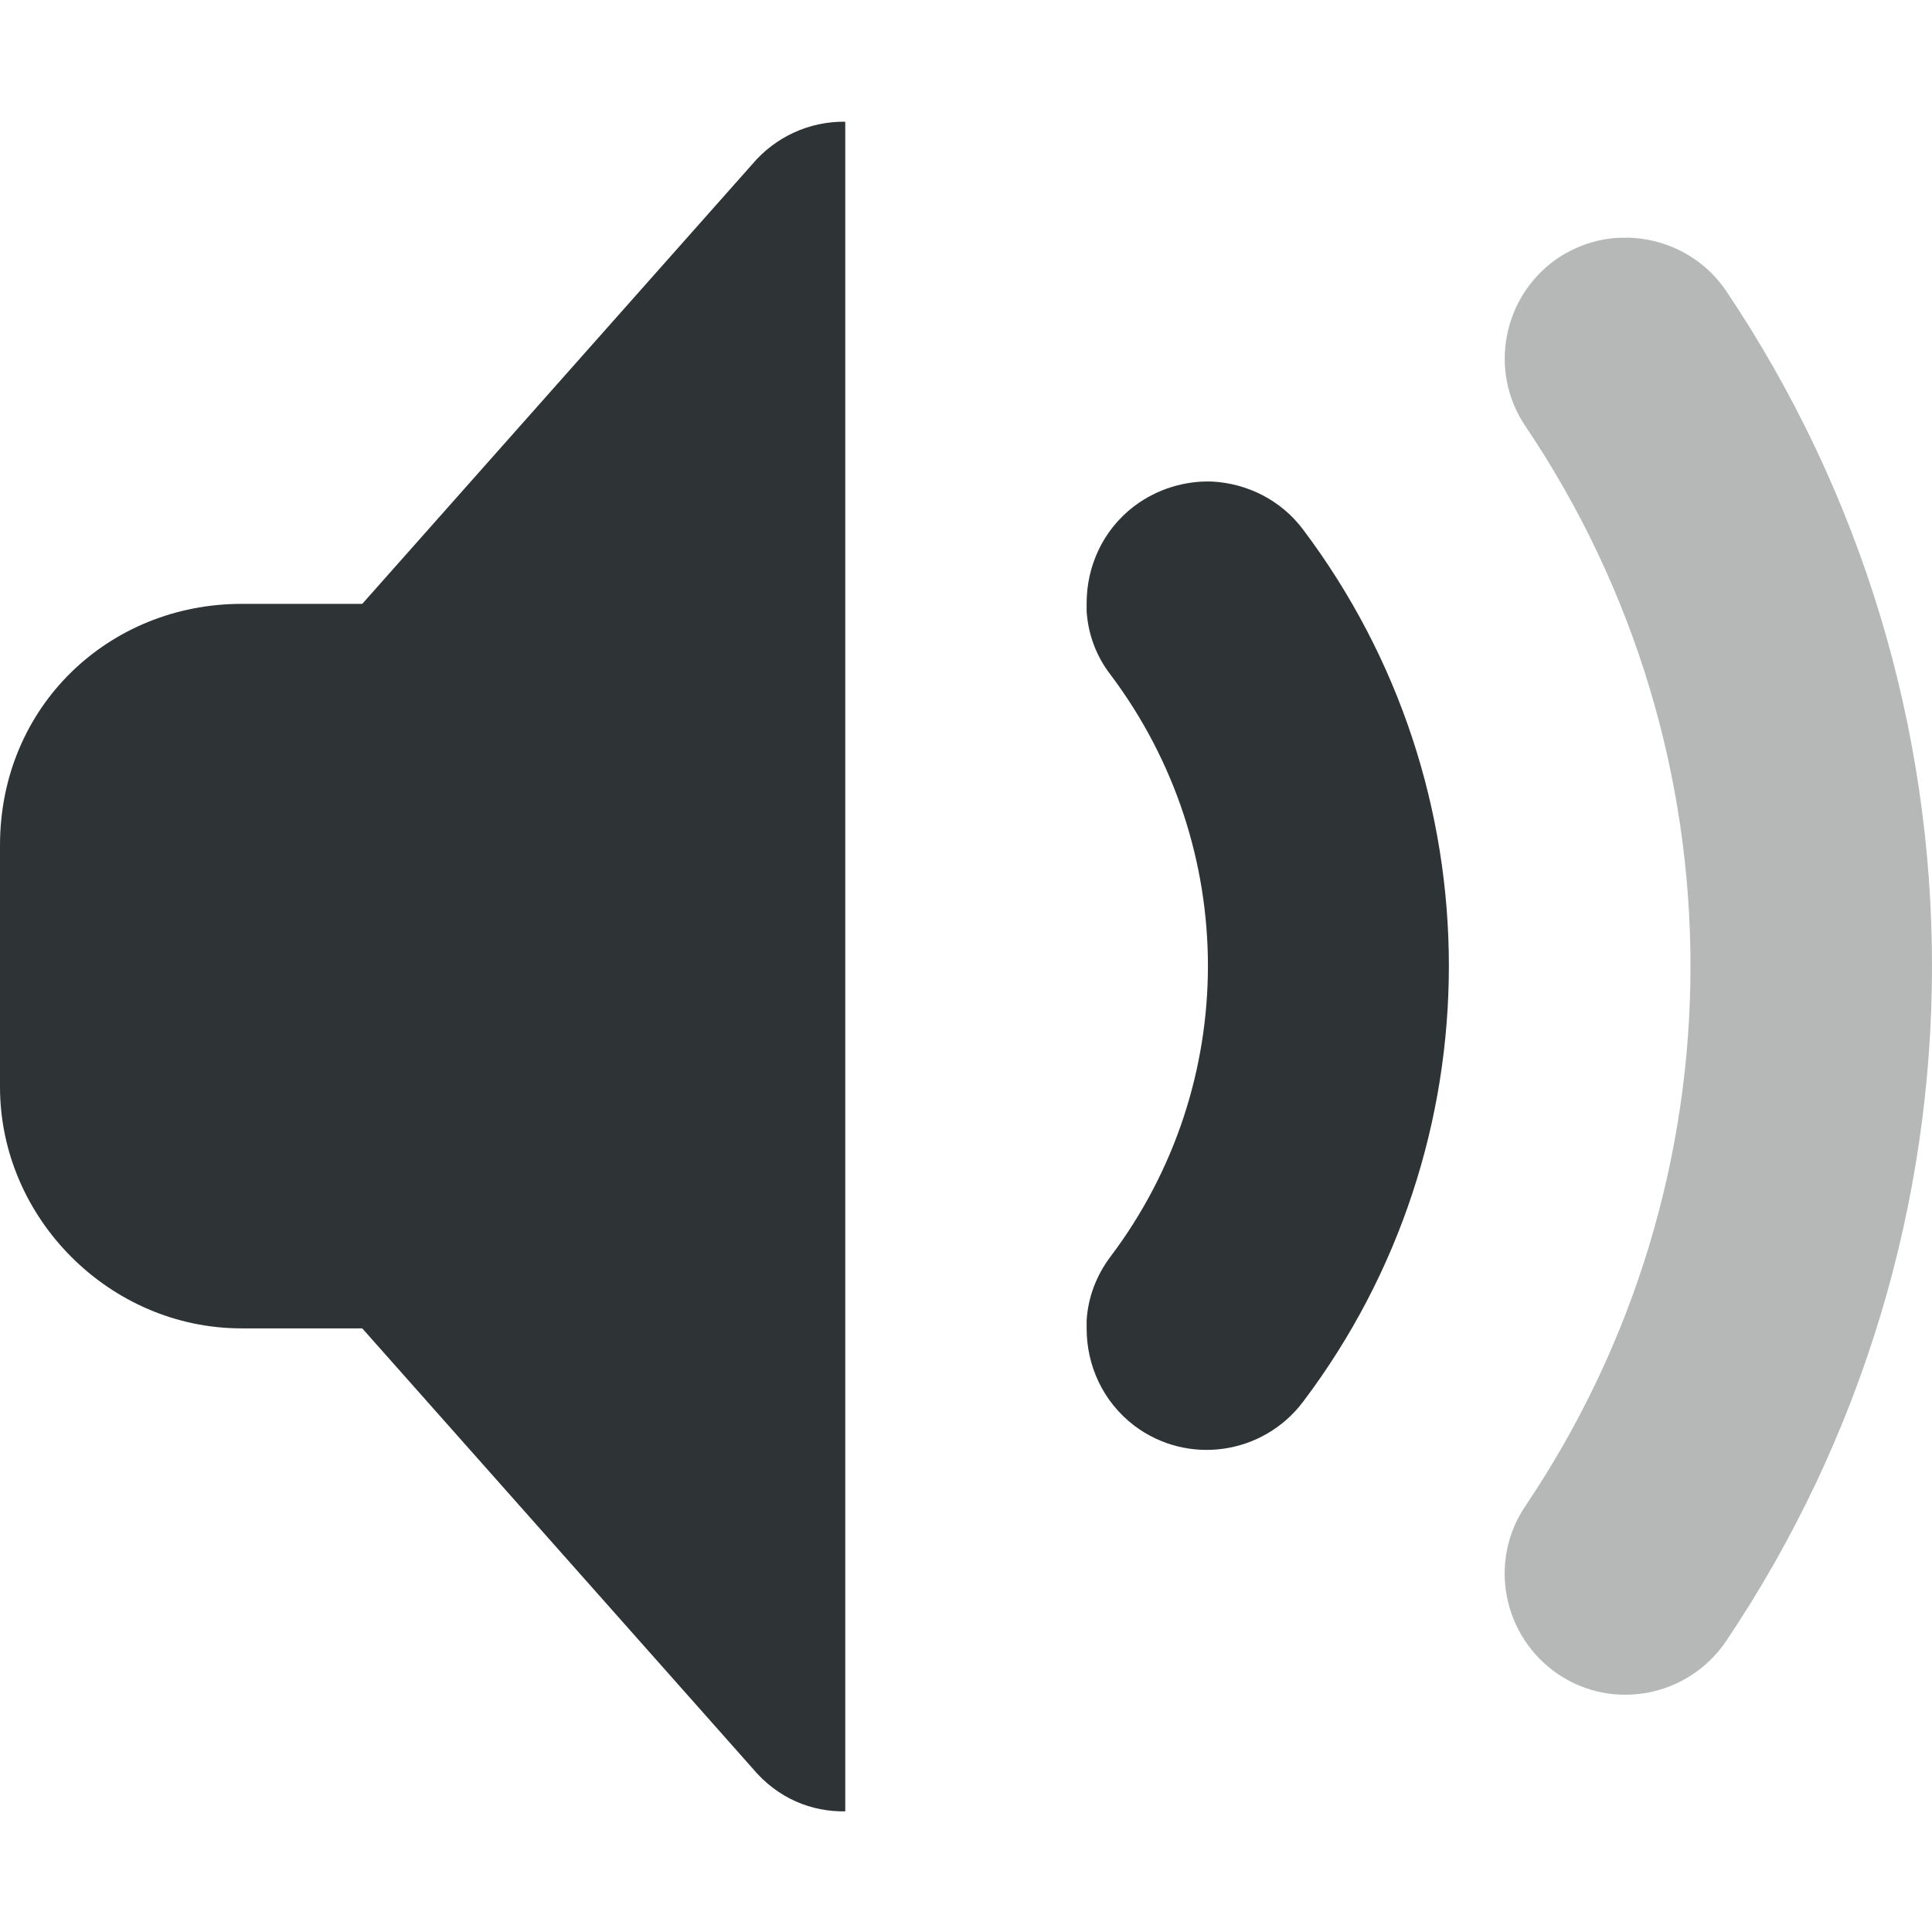
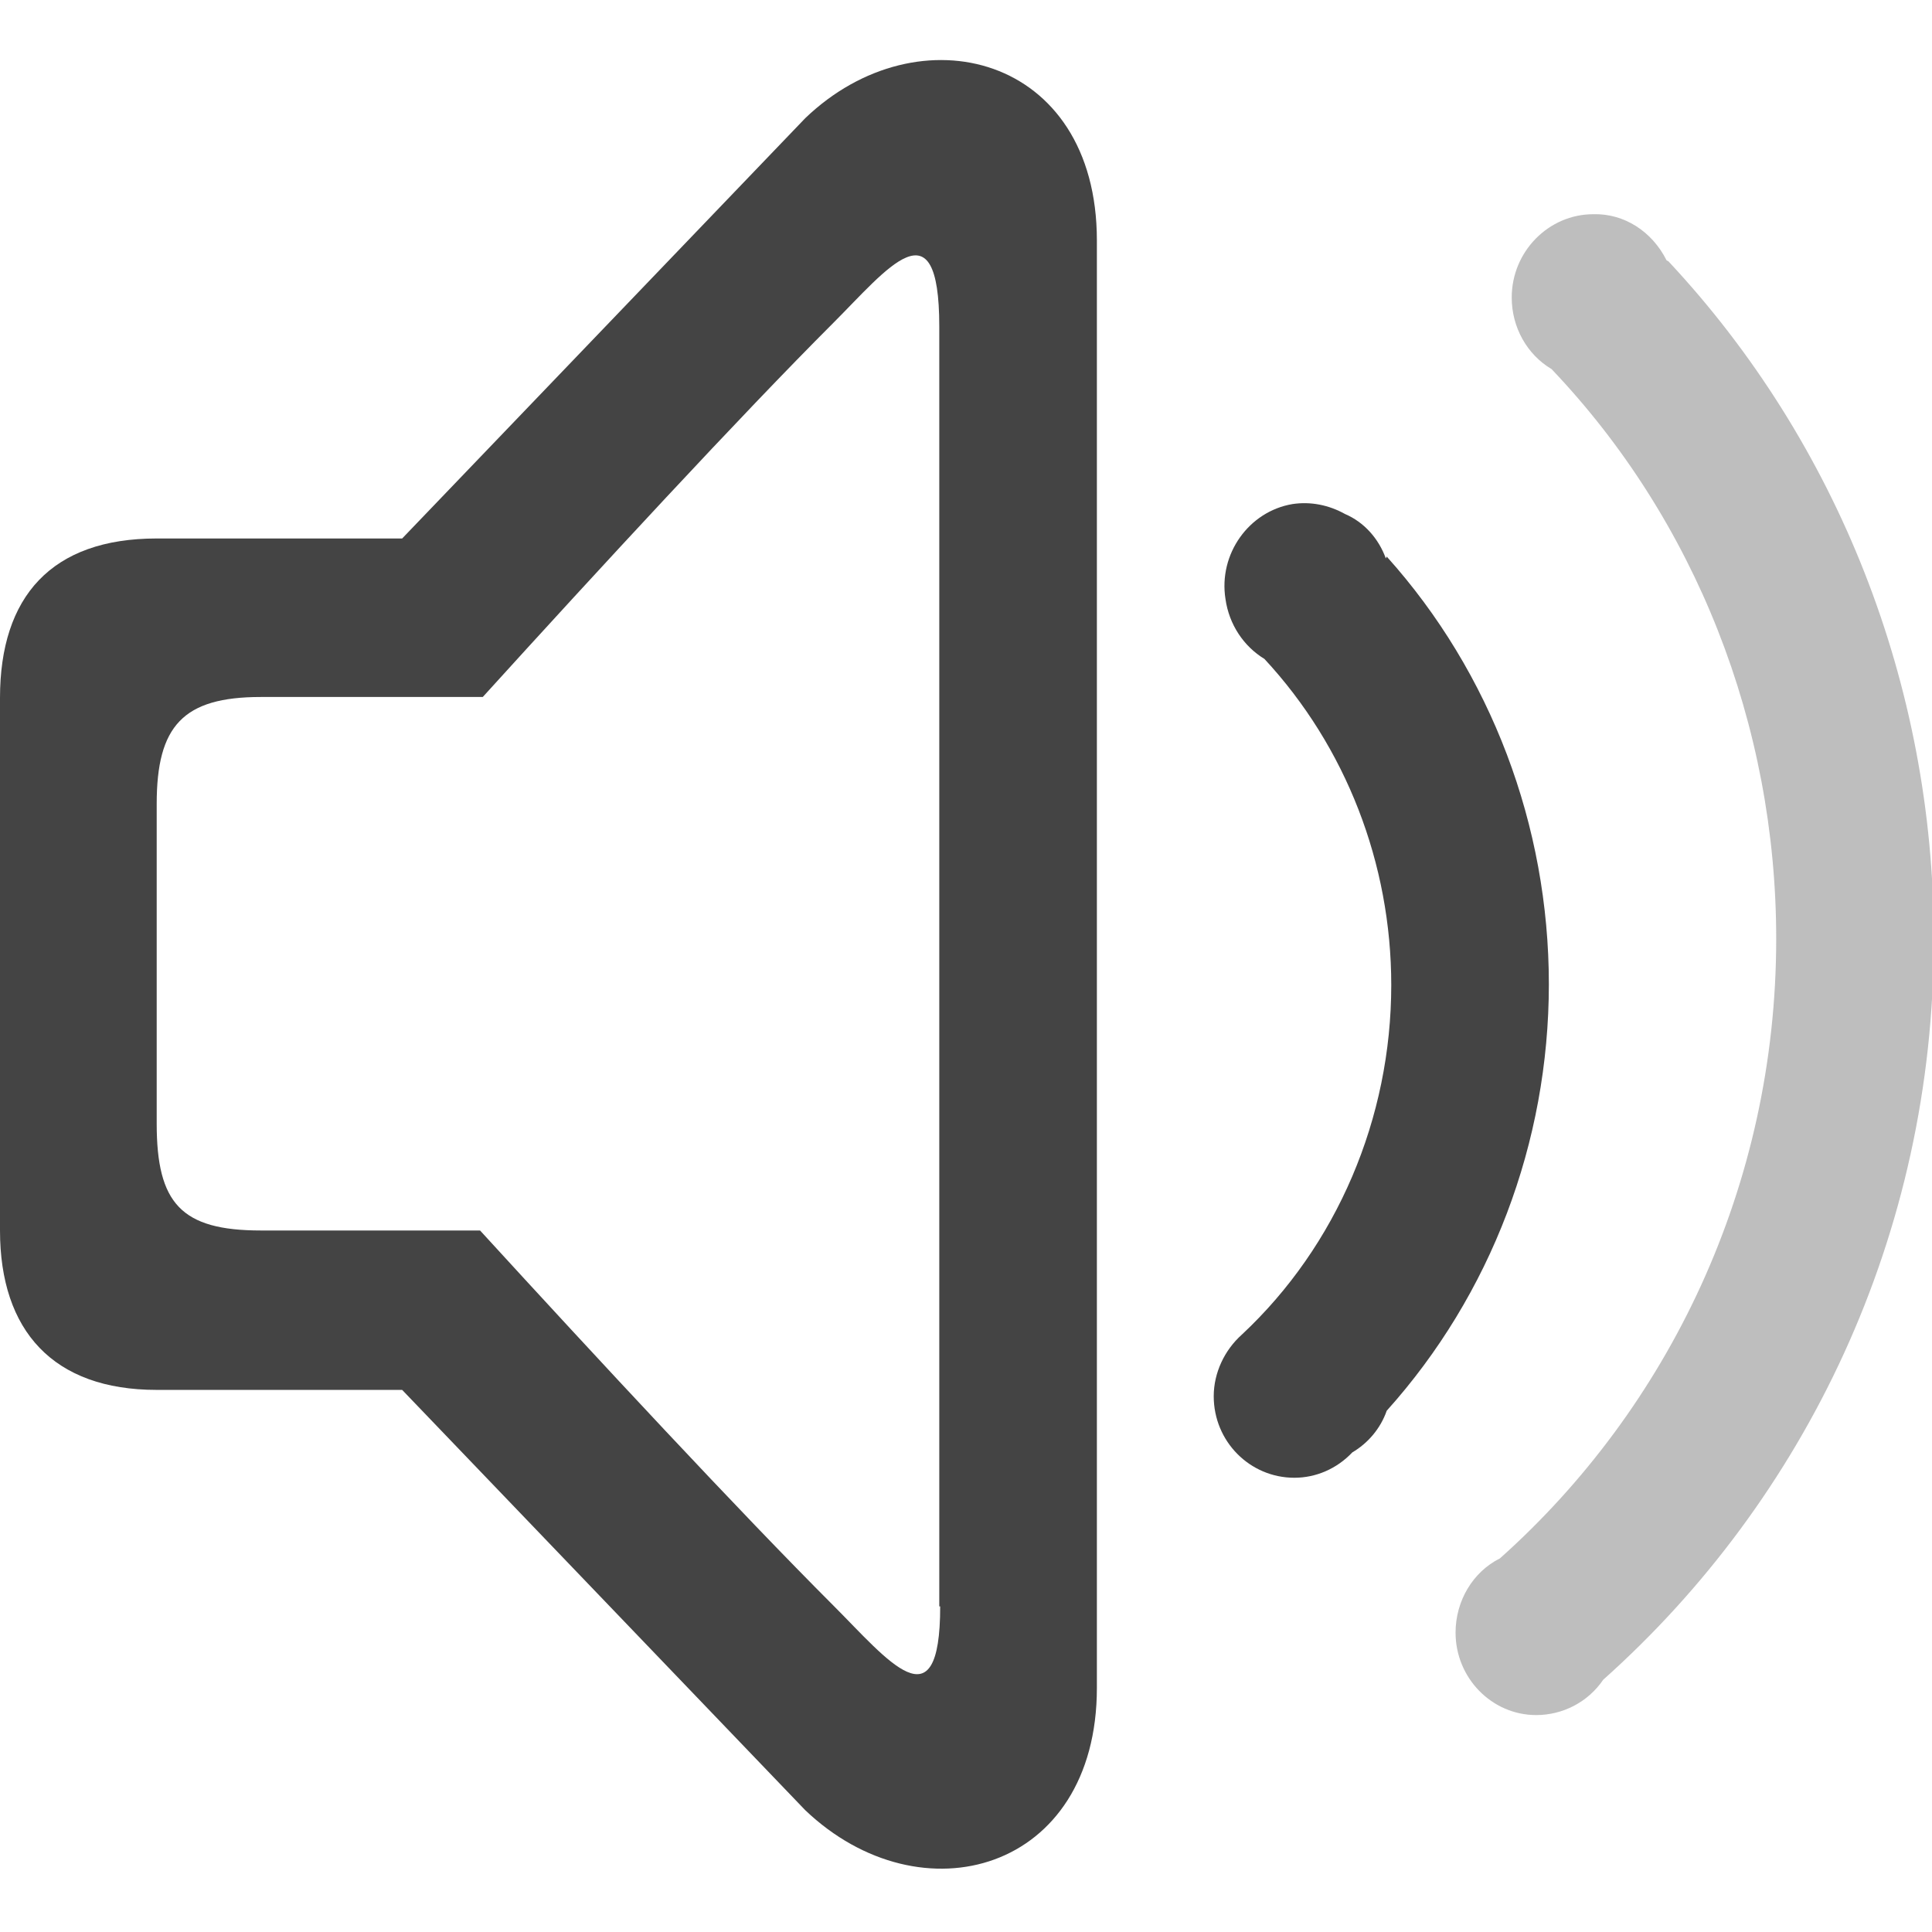
- <svg xmlns="http://www.w3.org/2000/svg" height="22px" viewBox="0 0 16 16" width="22px">
-   <g fill="#2e3436">
-     <path d="m 7 1.008 c -0.297 -0.004 -0.578 0.125 -0.77 0.352 l -3.23 3.641 h -1 c -1.094 0 -2 0.844 -2 2 v 2 c 0 1.09 0.91 2 2 2 h 1 l 3.23 3.641 c 0.211 0.254 0.492 0.363 0.77 0.359 z m 3.039 2.98 c -0.223 -0.008 -0.453 0.059 -0.645 0.203 c -0.262 0.199 -0.395 0.5 -0.395 0.805 v 0.066 c 0.012 0.188 0.078 0.371 0.199 0.527 c 1.074 1.43 1.074 3.391 0 4.816 c -0.121 0.16 -0.188 0.344 -0.199 0.531 v 0.066 c 0 0.305 0.133 0.605 0.395 0.805 c 0.441 0.332 1.066 0.242 1.398 -0.199 c 0.805 -1.066 1.207 -2.336 1.207 -3.609 s -0.402 -2.543 -1.207 -3.613 c -0.184 -0.246 -0.465 -0.383 -0.754 -0.398 z m 0 0" />
-     <path d="m 13.461 1.969 c -0.191 -0.004 -0.387 0.055 -0.559 0.168 c -0.457 0.312 -0.578 0.934 -0.27 1.391 c 1.824 2.707 1.824 6.238 0 8.945 c -0.309 0.457 -0.188 1.078 0.27 1.391 c 0.457 0.309 1.078 0.188 1.391 -0.27 c 1.137 -1.691 1.707 -3.641 1.707 -5.594 s -0.57 -3.902 -1.707 -5.594 c -0.195 -0.285 -0.512 -0.438 -0.832 -0.438 z m 0 0" fill-opacity="0.349" />
-   </g>
+ <svg xmlns="http://www.w3.org/2000/svg" id="_图层_1" data-name="图层_1" version="1.1" viewBox="0 0 213.3 200" width="22" height="22">
+   <defs>
+     <style>
+       .st0 {
+         fill: #444444;
+       }
+ 
+       .st1 {
+         fill: #444444;
+       }
+     </style>
+   </defs>
+   <path class="st1" d="M88.9,6.4l-44.5,46.4h-27.1c-11.6,0-17.3,6.4-17.3,17.6v58.8c0,11.1,5.9,17.6,17.3,17.6h27.1l44.5,46.4c12.8,12.2,32.2,6.8,32.2-13.5V19.9c0-20.5-19.7-25.5-32.2-13.5h0ZM103.8,170.7c0,13.4-5.8,5.9-11.8-.1-10.4-10.4-26.1-27.3-39-41.4h-24.2c-8.8,0-11.5-3-11.5-11.8v-35.3c0-8.6,2.9-11.8,11.5-11.8h24.5c12.8-14.1,28.4-31,38.7-41.3,5.9-5.9,11.7-13.5,11.7.4v141.3h0Z" />
+   <path opacity="0.349" class="st0" d="M184,22.1c-1.6-3.2-4.7-5.2-8.1-5.1-4.9,0-9,4.1-9,9.2,0,0,0,0,0,0,0,3.3,1.7,6.3,4.4,7.9,15.9,16.7,24.8,39.3,24.8,62.9,0,27.3-11.9,51.8-30.5,68.4h0c-3,1.5-4.9,4.7-4.9,8.2,0,5,4,9.1,8.9,9.1,2.9,0,5.7-1.4,7.4-3.9h0c22.3-19.9,36.5-49.1,36.5-81.8,0-28-10.6-54.8-29.3-74.8h0Z" />
+   <path class="st1" d="M153,55c-.8-2.2-2.4-4-4.5-4.9-1.8-1-3.8-1.4-5.8-1.1-4.8.8-8.2,5.5-7.4,10.5.4,2.8,2,5.2,4.3,6.6,9,9.7,14,22.6,14,36,0,14.7-6,28.8-16.5,38.6-1.9,1.7-3.1,4.2-3.1,6.8,0,5,4,9,8.9,9,2.4,0,4.7-1,6.4-2.8,1.7-1,3.1-2.6,3.8-4.6,11.5-12.8,17.9-29.6,17.9-47.1,0-17.5-6.4-34.4-17.9-47.2h0Z" />
</svg>
